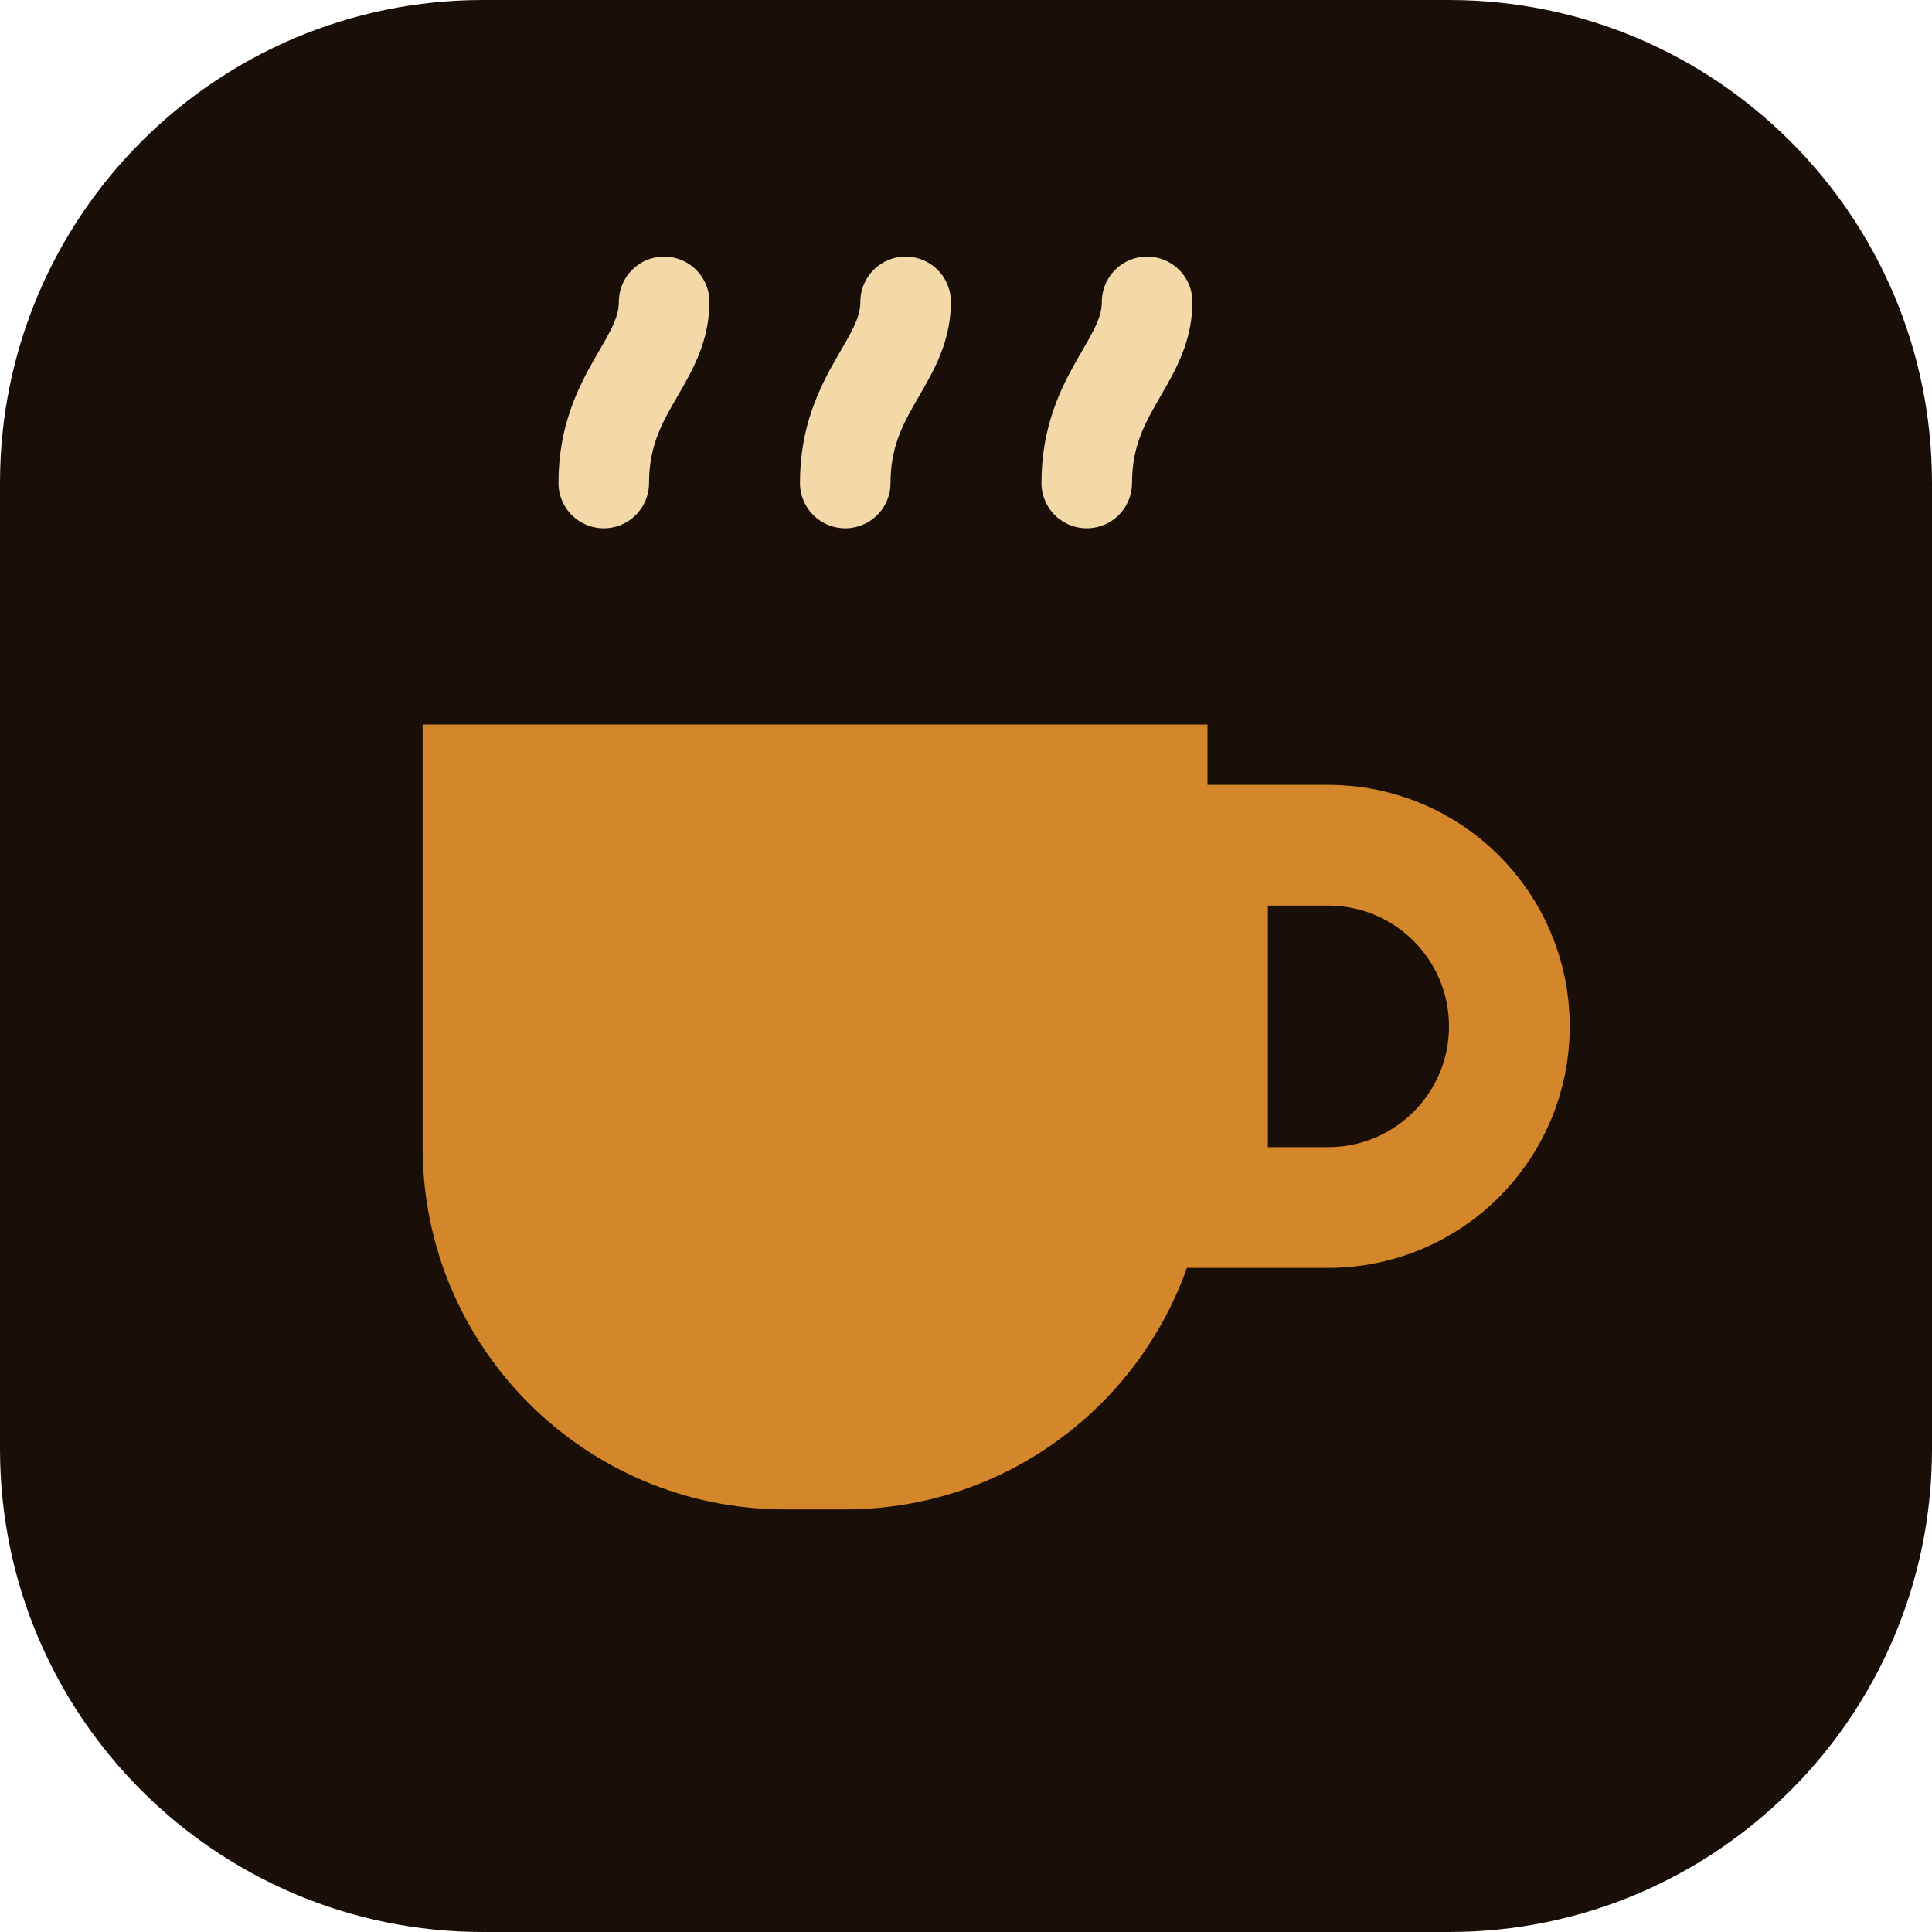
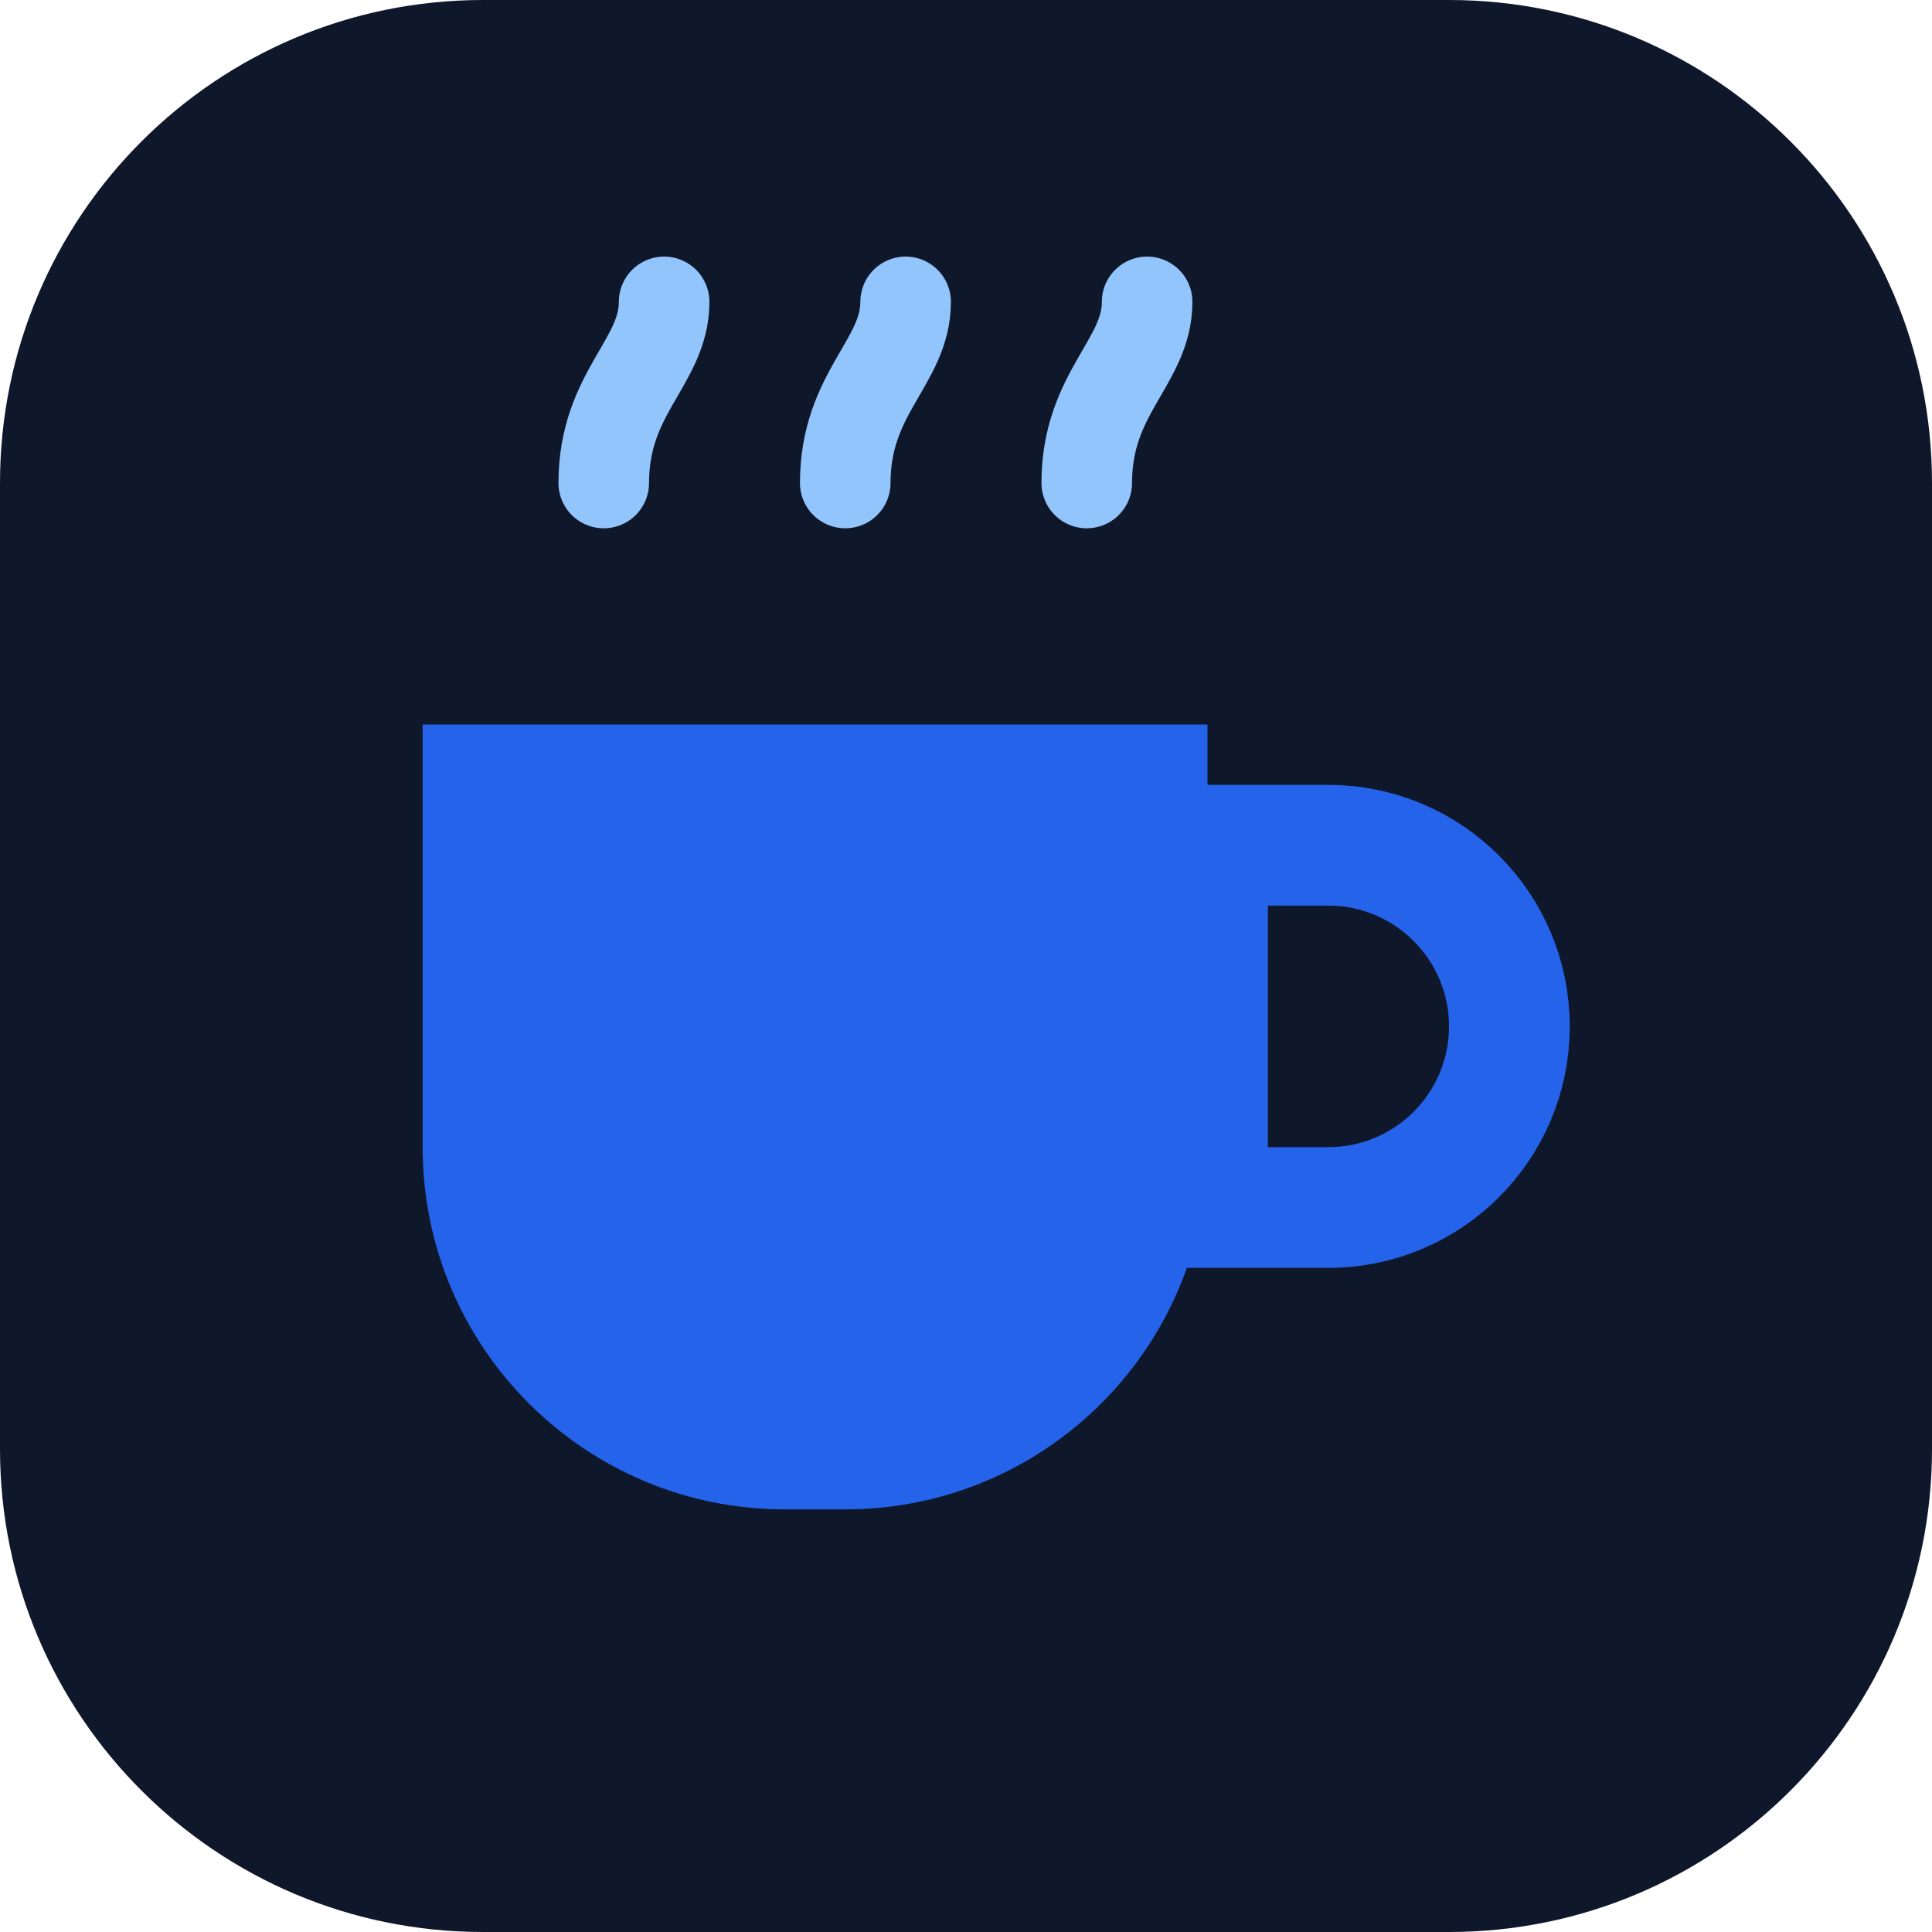
<svg xmlns="http://www.w3.org/2000/svg" viewBox="0 0 32 32" fill="none">
-   <rect width="32" height="32" rx="8" fill="#1a0f08" />
-   <path d="M7 12h13v7a6 6 0 0 1-6 6h-1a6 6 0 0 1-6-6v-7z" fill="#d4862a" />
-   <path d="M20 14h2a3 3 0 0 1 3 3v0a3 3 0 0 1-3 3h-2v-6z" stroke="#d4862a" stroke-width="2" stroke-linecap="round" />
-   <path d="M10 8c0-1.5 1-2 1-3M14 8c0-1.5 1-2 1-3M18 8c0-1.5 1-2 1-3" stroke="#f3d9a8" stroke-width="1.5" stroke-linecap="round" />
+   <rect width="32" height="32" rx="8" fill="#0f172a" />
+   <path d="M7 12h13v7a6 6 0 0 1-6 6h-1a6 6 0 0 1-6-6v-7z" fill="#2563eb" />
+   <path d="M20 14h2a3 3 0 0 1 3 3v0a3 3 0 0 1-3 3h-2v-6z" stroke="#2563eb" stroke-width="2" stroke-linecap="round" />
+   <path d="M10 8c0-1.5 1-2 1-3M14 8c0-1.5 1-2 1-3M18 8c0-1.5 1-2 1-3" stroke="#93c5fd" stroke-width="1.5" stroke-linecap="round" />
</svg>
